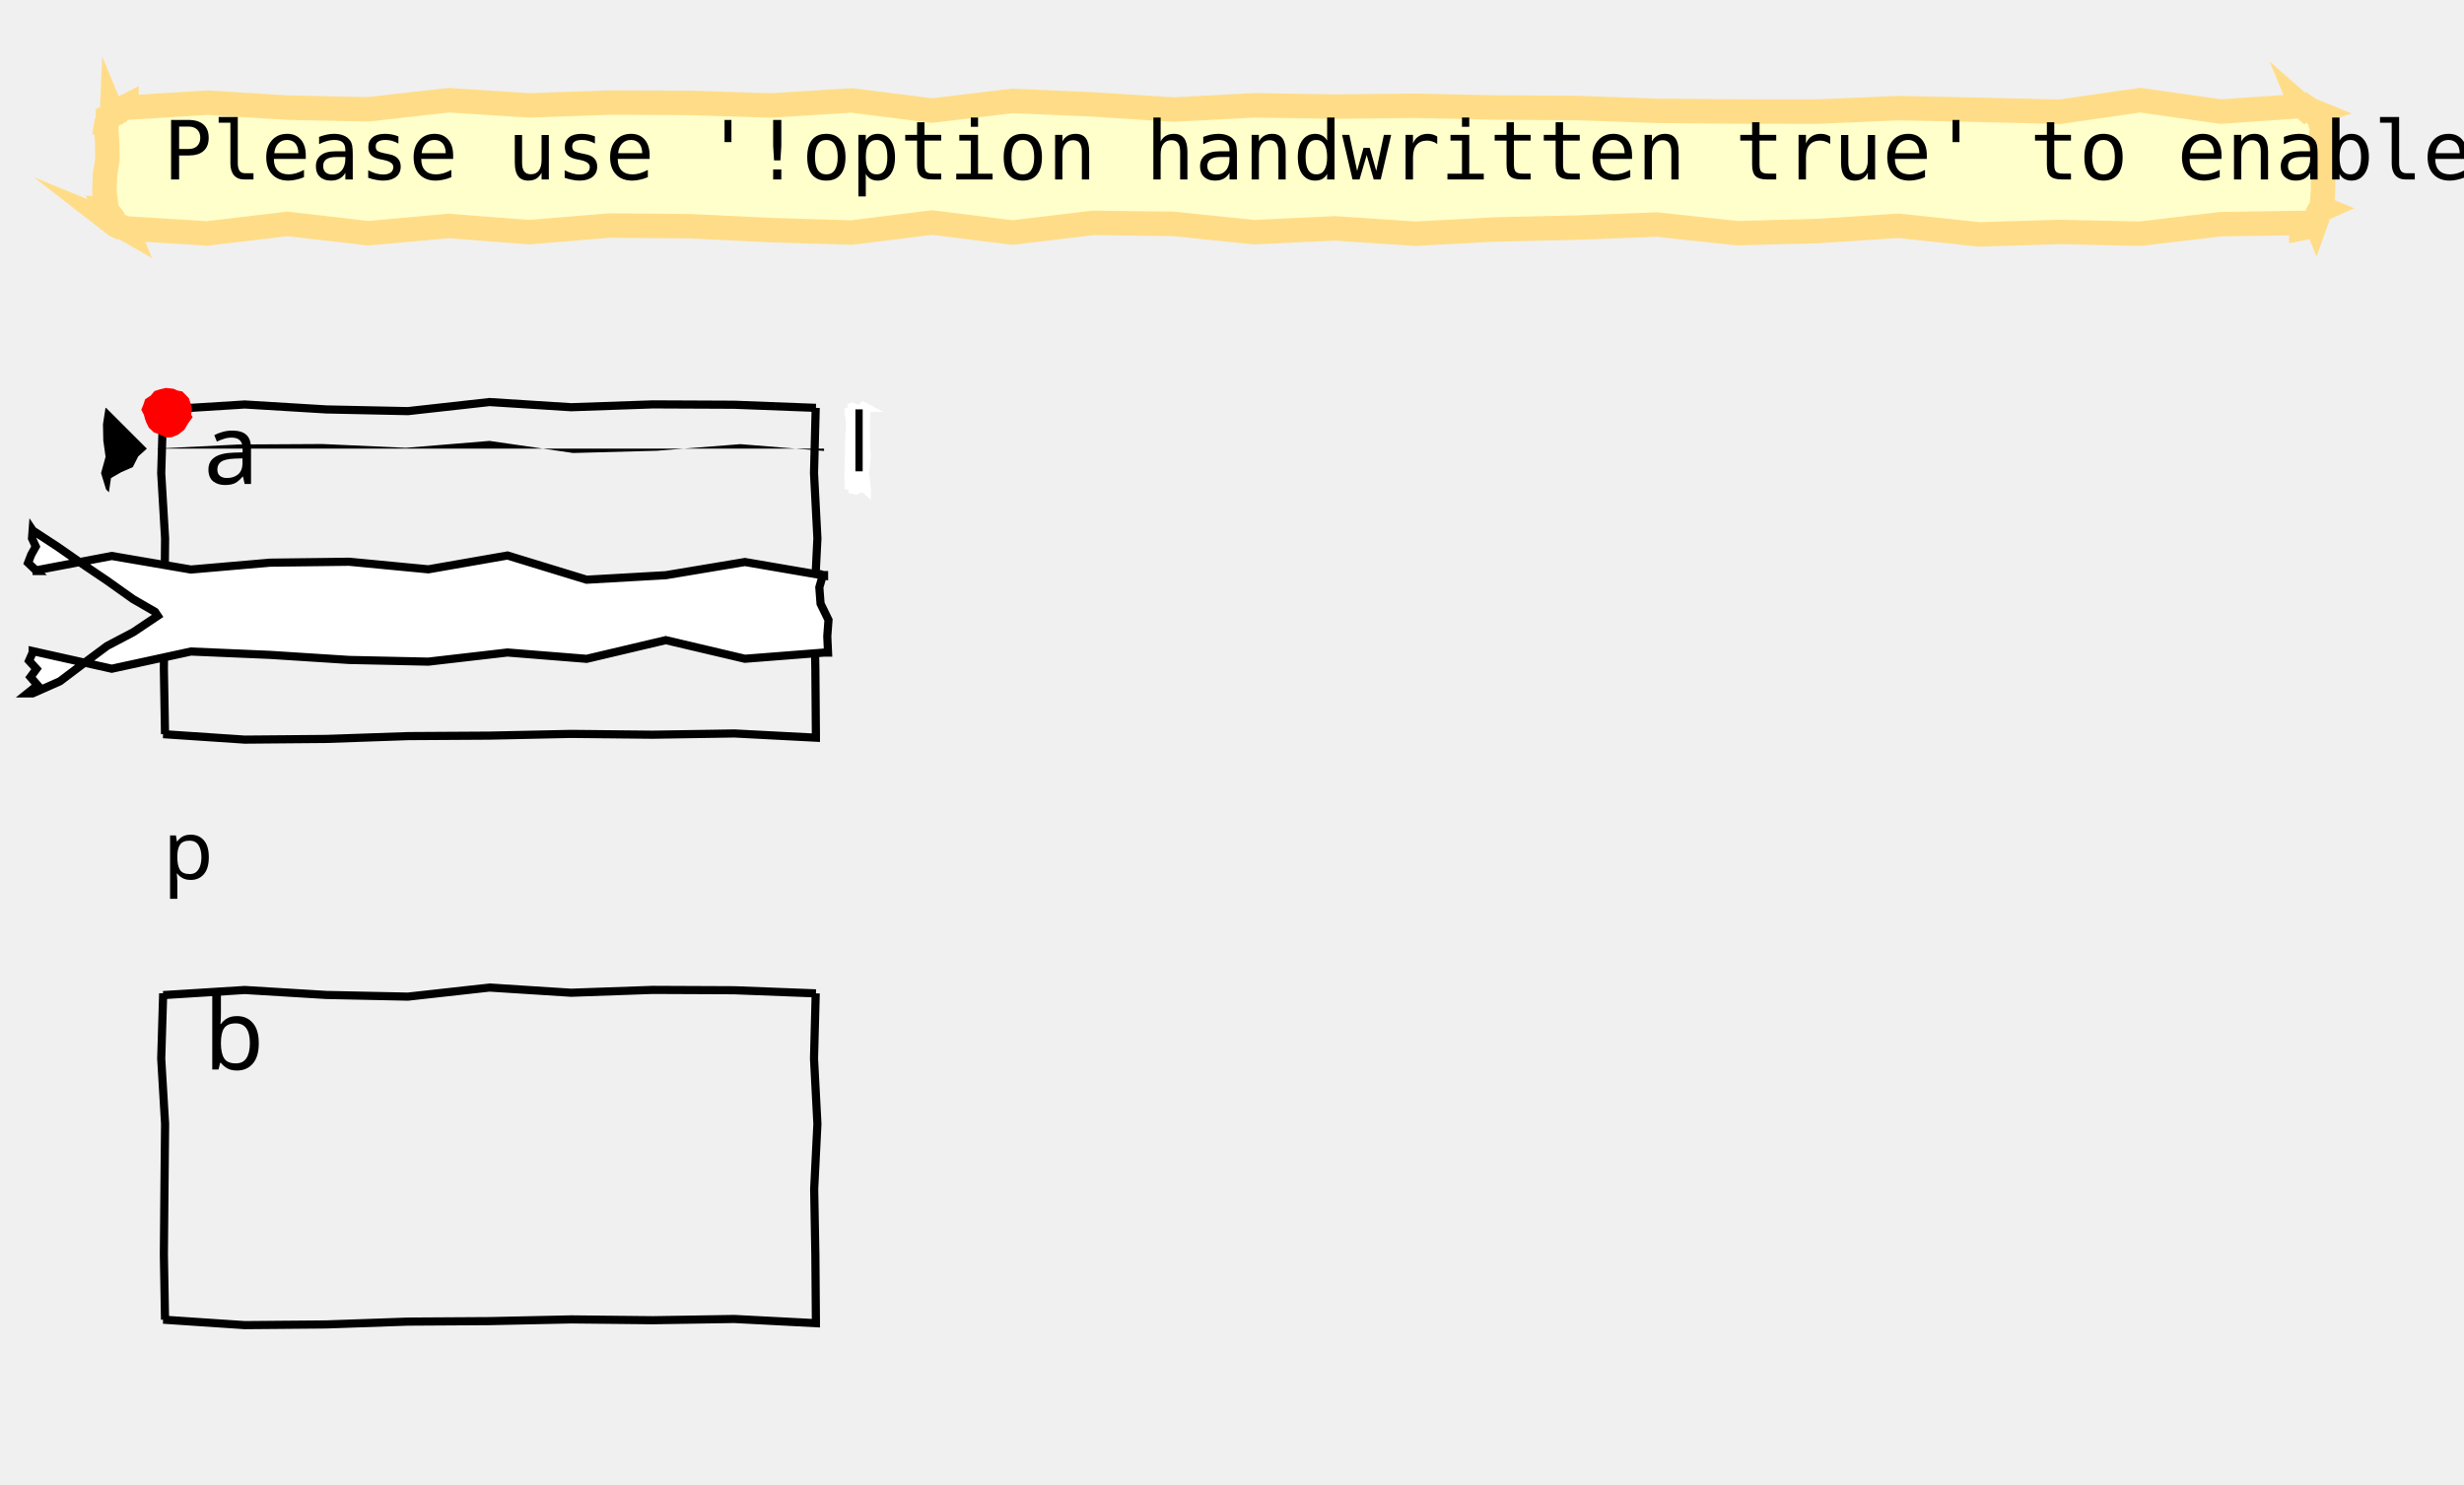
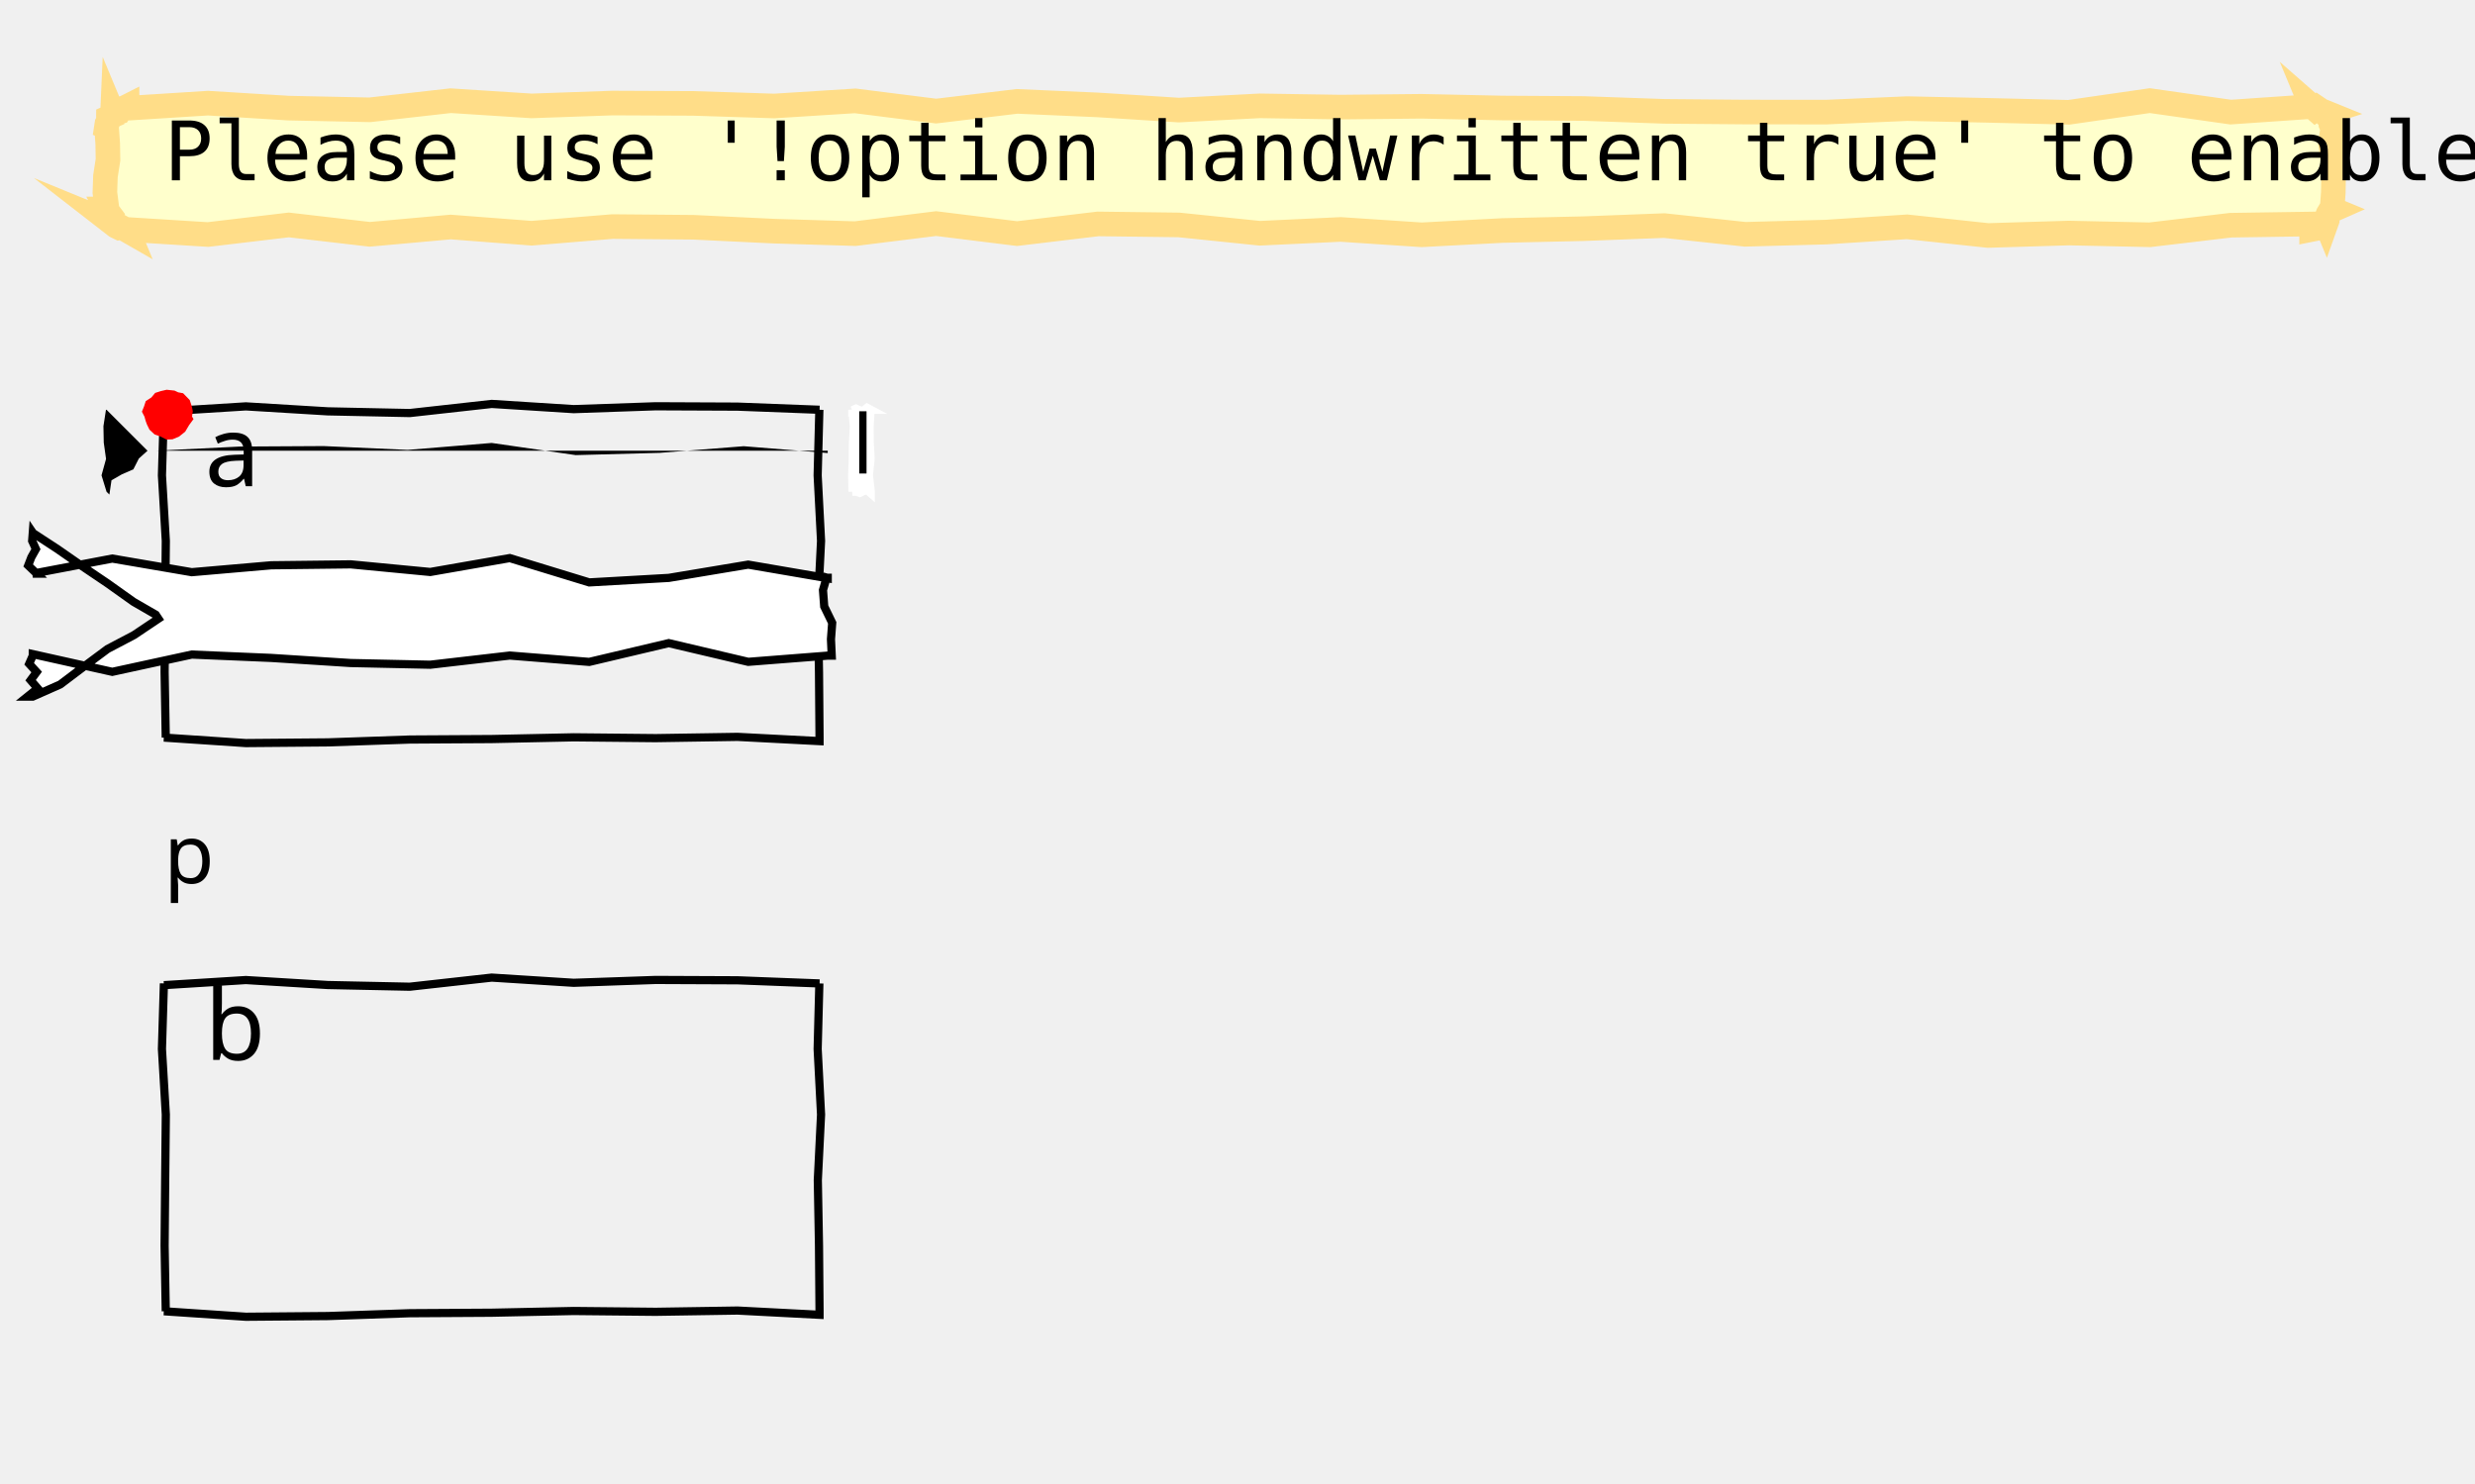
- <svg xmlns="http://www.w3.org/2000/svg" version="1.1" data-diagram-type="WIRE" style="width:302px;height:182px;background:#FFFFFF;" width="302px" height="182px" viewBox="0 0 302 182" zoomAndPan="magnify" preserveAspectRatio="none" contentStyleType="text/css">
+ <svg xmlns="http://www.w3.org/2000/svg" version="1.1" data-diagram-type="WIRE" style="width:302px;height:181px;background:#FFFFFF;" width="302px" height="181px" viewBox="0 0 302 181" zoomAndPan="magnify" preserveAspectRatio="none" contentStyleType="text/css">
  <defs />
  <g font-family="sans-serif" lengthAdjust="spacing">
    <polygon points="15.5,13,15.5,13.21,25.373,12.586,35.245,13.193,45.118,13.4,54.991,12.287,64.863,12.922,74.736,12.574,84.609,12.617,94.481,12.932,104.354,12.309,114.227,13.554,124.1,12.37,133.972,12.802,143.845,13.432,153.718,12.914,163.59,13.068,173.463,12.968,183.336,13.179,193.208,13.239,203.081,13.586,212.954,13.671,222.826,13.679,232.699,13.255,242.572,13.464,252.444,13.702,262.317,12.279,272.19,13.679,282.063,13,282.025,12.909,282.484,13.311,282.706,13.14,283.114,13.418,283.571,13.814,283.83,13.732,283.815,13.726,284.009,14.099,284.227,14.483,284.398,14.846,284.415,15.146,284.563,15.5,284.658,15.5,284.372,17.5,284.657,19.5,284.745,21.5,284.711,23.5,284.563,25.5,284.751,25.578,284.267,25.792,284.069,26.124,283.932,26.481,283.959,26.907,283.83,27.268,283.805,27.207,283.564,27.624,283.101,27.507,282.726,27.601,282.445,27.924,282.063,28,282.063,27.333,272.19,27.481,262.317,28.649,252.444,28.436,242.572,28.734,232.699,27.678,222.826,28.319,212.954,28.59,203.081,27.528,193.208,27.904,183.336,28.126,173.463,28.652,163.59,27.996,153.718,28.463,143.845,27.446,133.972,27.323,124.1,28.504,114.227,27.283,104.354,28.509,94.481,28.207,84.609,27.732,74.736,27.646,64.863,28.459,54.991,27.701,45.118,28.592,35.245,27.447,25.373,28.617,15.5,28,15.562,28.149,15.178,27.929,14.799,27.722,14.532,27.784,14.164,27.603,13.732,27.268,13.784,27.289,13.668,26.948,13.399,26.544,13.514,26.298,13.194,25.873,13,25.5,13.058,25.5,12.797,23.5,12.865,21.5,13.177,19.5,13.143,17.5,13,15.5,12.987,15.495,13.047,15.105,13.225,14.765,13.228,14.352,13.714,14.139,13.732,13.732,13.827,13.96,14.153,13.748,14.528,13.653,14.775,13.251,15.158,13.173,15.5,13" fill="#FFC" style="stroke:#FD8;stroke-width:3;stroke-linejoin:miter;stroke-miterlimit:10;" />
    <text x="20" y="22" fill="#000" font-size="10" textLength="258.813" font-family="monospace">Please use '!option handwritten true' to enable handwritten</text>
    <polygon points="20,50,20,50.21,30,49.586,40,50.193,50,50.4,60,49.287,70,49.922,80,49.574,90,49.617,100,50,99.977,50,99.77,58,100.185,66,99.79,74,99.934,82,100,90,100,90.432,90,89.914,80,90.068,70,89.968,60,90.179,50,90.239,40,90.586,30,90.671,20,90,20.226,90,20.085,82,20.155,74,20.234,66,19.76,58,20,50" fill="none" style="stroke:#000;stroke-width:1;stroke-linejoin:miter;stroke-miterlimit:10;" />
    <text x="25" y="59.333" fill="#000" font-size="12">a</text>
-     <polygon points="20,121.777,20,121.988,30,121.363,40,121.971,50,122.177,60,121.064,70,121.7,80,121.351,90,121.394,100,121.777,99.977,121.777,99.77,129.777,100.185,137.777,99.79,145.777,99.934,153.777,100,161.777,100,162.209,90,161.692,80,161.846,70,161.745,60,161.956,50,162.016,40,162.363,30,162.448,20,161.777,20.226,161.777,20.085,153.777,20.155,145.777,20.234,137.777,19.76,129.777,20,121.777" fill="none" style="stroke:#000;stroke-width:1;stroke-linejoin:miter;stroke-miterlimit:10;" />
-     <text x="25" y="131.111" fill="#000" font-size="12">b</text>
+     <polygon points="20,120,20,120.21,30,119.586,40,120.193,50,120.4,60,119.287,70,119.922,80,119.574,90,119.617,100,120,99.977,120,99.77,128,100.185,136,99.79,144,99.934,152,100,160,100,160.432,90,159.914,80,160.068,70,159.968,60,160.179,50,160.239,40,160.586,30,160.671,20,160,20.226,160,20.085,152,20.155,144,20.234,136,19.76,128,20,120" fill="none" style="stroke:#000;stroke-width:1;stroke-linejoin:miter;stroke-miterlimit:10;" />
+     <text x="25" y="129.333" fill="#000" font-size="12">b</text>
    <text x="20" y="107.778" fill="#000" font-size="10">p</text>
    <text x="15" y="39.333" fill="#000" font-size="12"> </text>
    <polygon points="23.014,51.108,22.647,51.609,22.214,52.342,21.594,52.836,20.943,53.107,20.423,53.13,19.756,52.792,19.126,52.571,18.648,52.123,18.397,51.61,18.248,51.201,18.102,50.667,17.866,50.208,18.048,49.759,18.207,49.268,18.804,48.879,19.225,48.375,19.745,48.208,20.364,48.064,21.157,48.149,21.591,48.354,22.097,48.447,22.711,49.076,22.925,49.741,23.018,50.194,22.912,50.941" fill="#F00" style="stroke:#F00;stroke-width:1;stroke-linejoin:miter;stroke-miterlimit:10;" />
    <path d="M18,55 L18.132,55.132 L16.74,53.74 L16.121,53.121 L15.251,52.251 L13.552,50.552 L13,50 L12.931,50 L12.621,52 L12.659,54 L12.939,56 L12.385,58 L13,60 L13.348,60.348 L13.604,58.604 L14.876,57.876 L16.271,57.271 L16.946,55.946 L18,55" fill="#000" />
    <path d="M101,55 L101,55.28 L90.75,54.448 L80.5,55.258 L70.25,55.533 L60,54.049 L49.75,54.896 L39.5,54.431 L29.25,54.489 L19,55" fill="#000" />
    <polygon points="104,50,104,50.07,104.45,49.862,104.9,50.064,105.35,50.133,105.8,49.762,106.25,50,106.224,50,106.108,52,106.122,54,106.227,56,106.02,58,106.25,60,106.25,60.185,105.8,59.79,105.35,59.934,104.9,60.144,104.45,59.971,104,60,104.023,60,103.989,58,104.06,56,104.08,54,104.195,52,104,50" fill="#FFF" style="stroke:#FFF;stroke-width:1;stroke-linejoin:miter;stroke-miterlimit:10;" />
    <text x="104" y="57.778" fill="#000" font-size="10">l</text>
    <path d="M101,70 L101,70.56 L91.3,68.895 L81.6,70.515 L71.9,71.066 L62.2,68.098 L52.5,69.793 L42.8,68.863 L33.1,68.977 L23.4,69.818 L13.7,68.156 L4,70 L4.492,70 L3.44,69 L3.824,68 L4.384,67 L3.924,66 L4,65 L4.034,65.05 L6.984,66.976 L10.088,69.132 L13.118,71.177 L16.289,73.433 L19,75 L19.331,75.496 L16.335,77.502 L13.126,79.188 L10.229,81.343 L7.346,83.519 L4,85 L3.359,85 L4.603,84 L3.736,83 L4.474,82 L3.56,81 L4,80 L4,79.817 L13.7,81.978 L23.4,79.87 L33.1,80.281 L42.8,80.903 L52.5,81.11 L62.2,79.99 L71.9,80.766 L81.6,78.474 L91.3,80.758 L101,80 L101.487,80 L101.395,78 L101.545,76 L100.571,74 L100.42,72 L101,70" style="stroke:#000;stroke-width:1;" fill="#FFF" />
  </g>
</svg>
